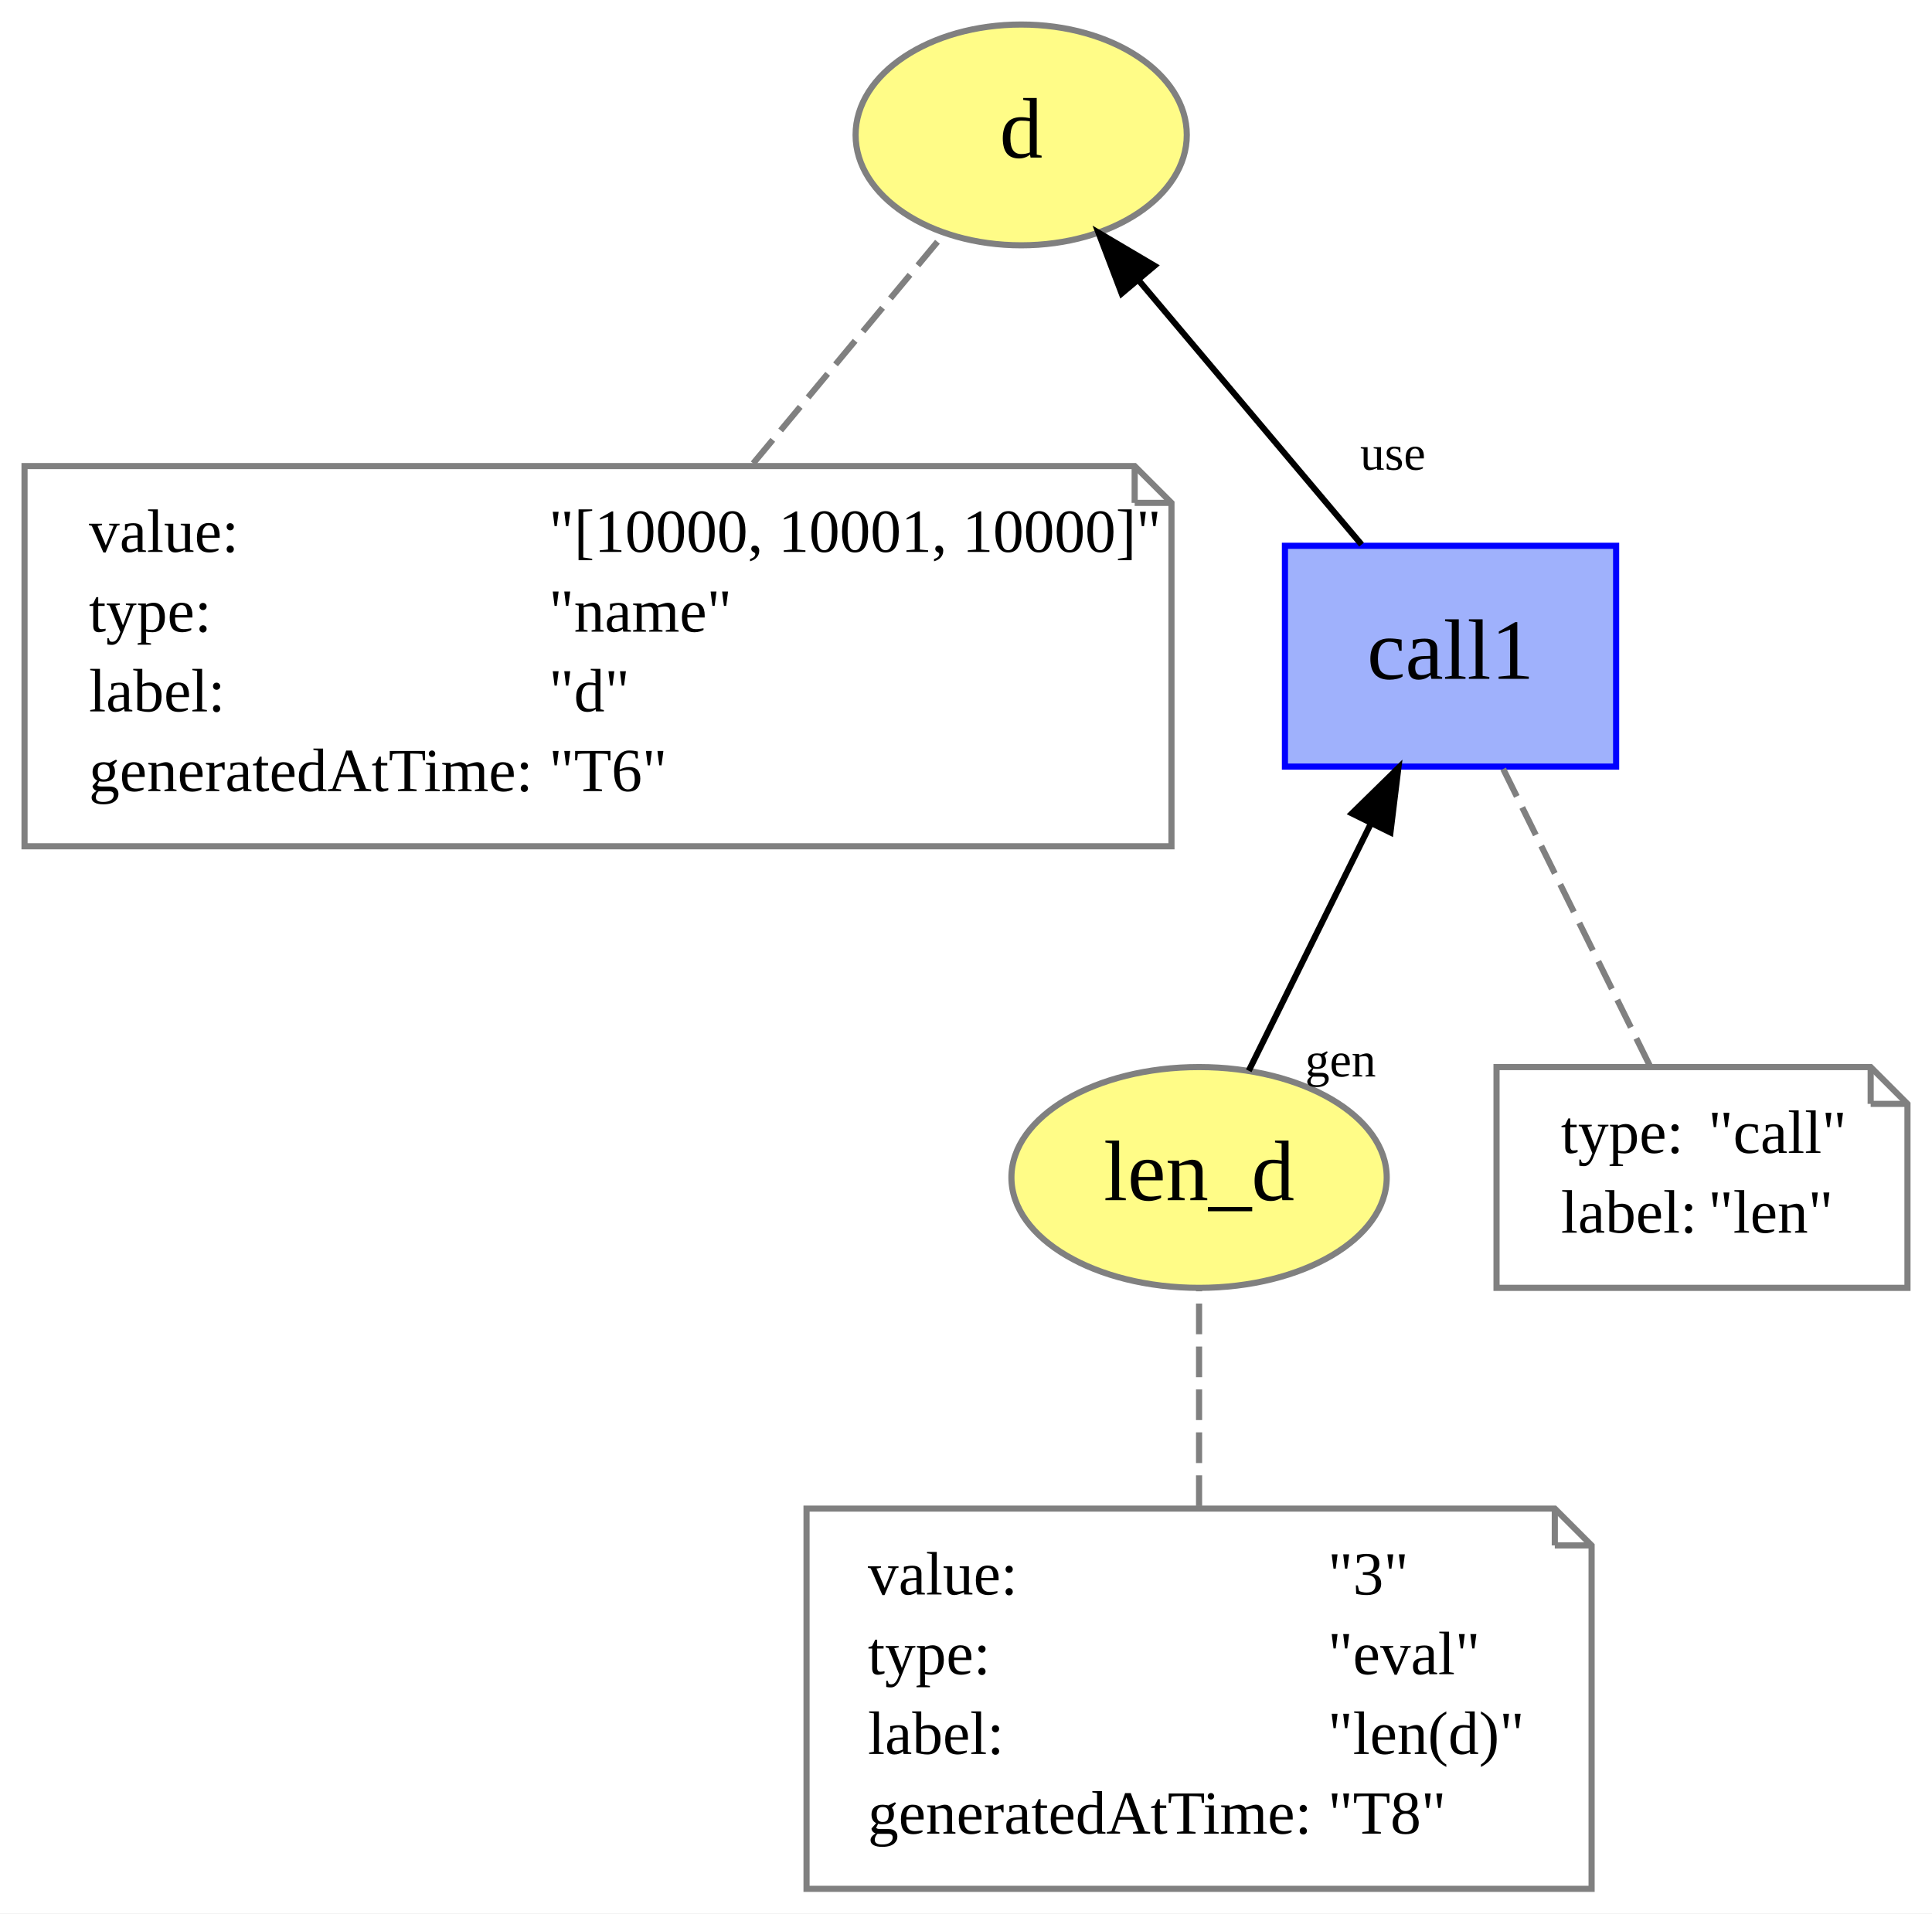
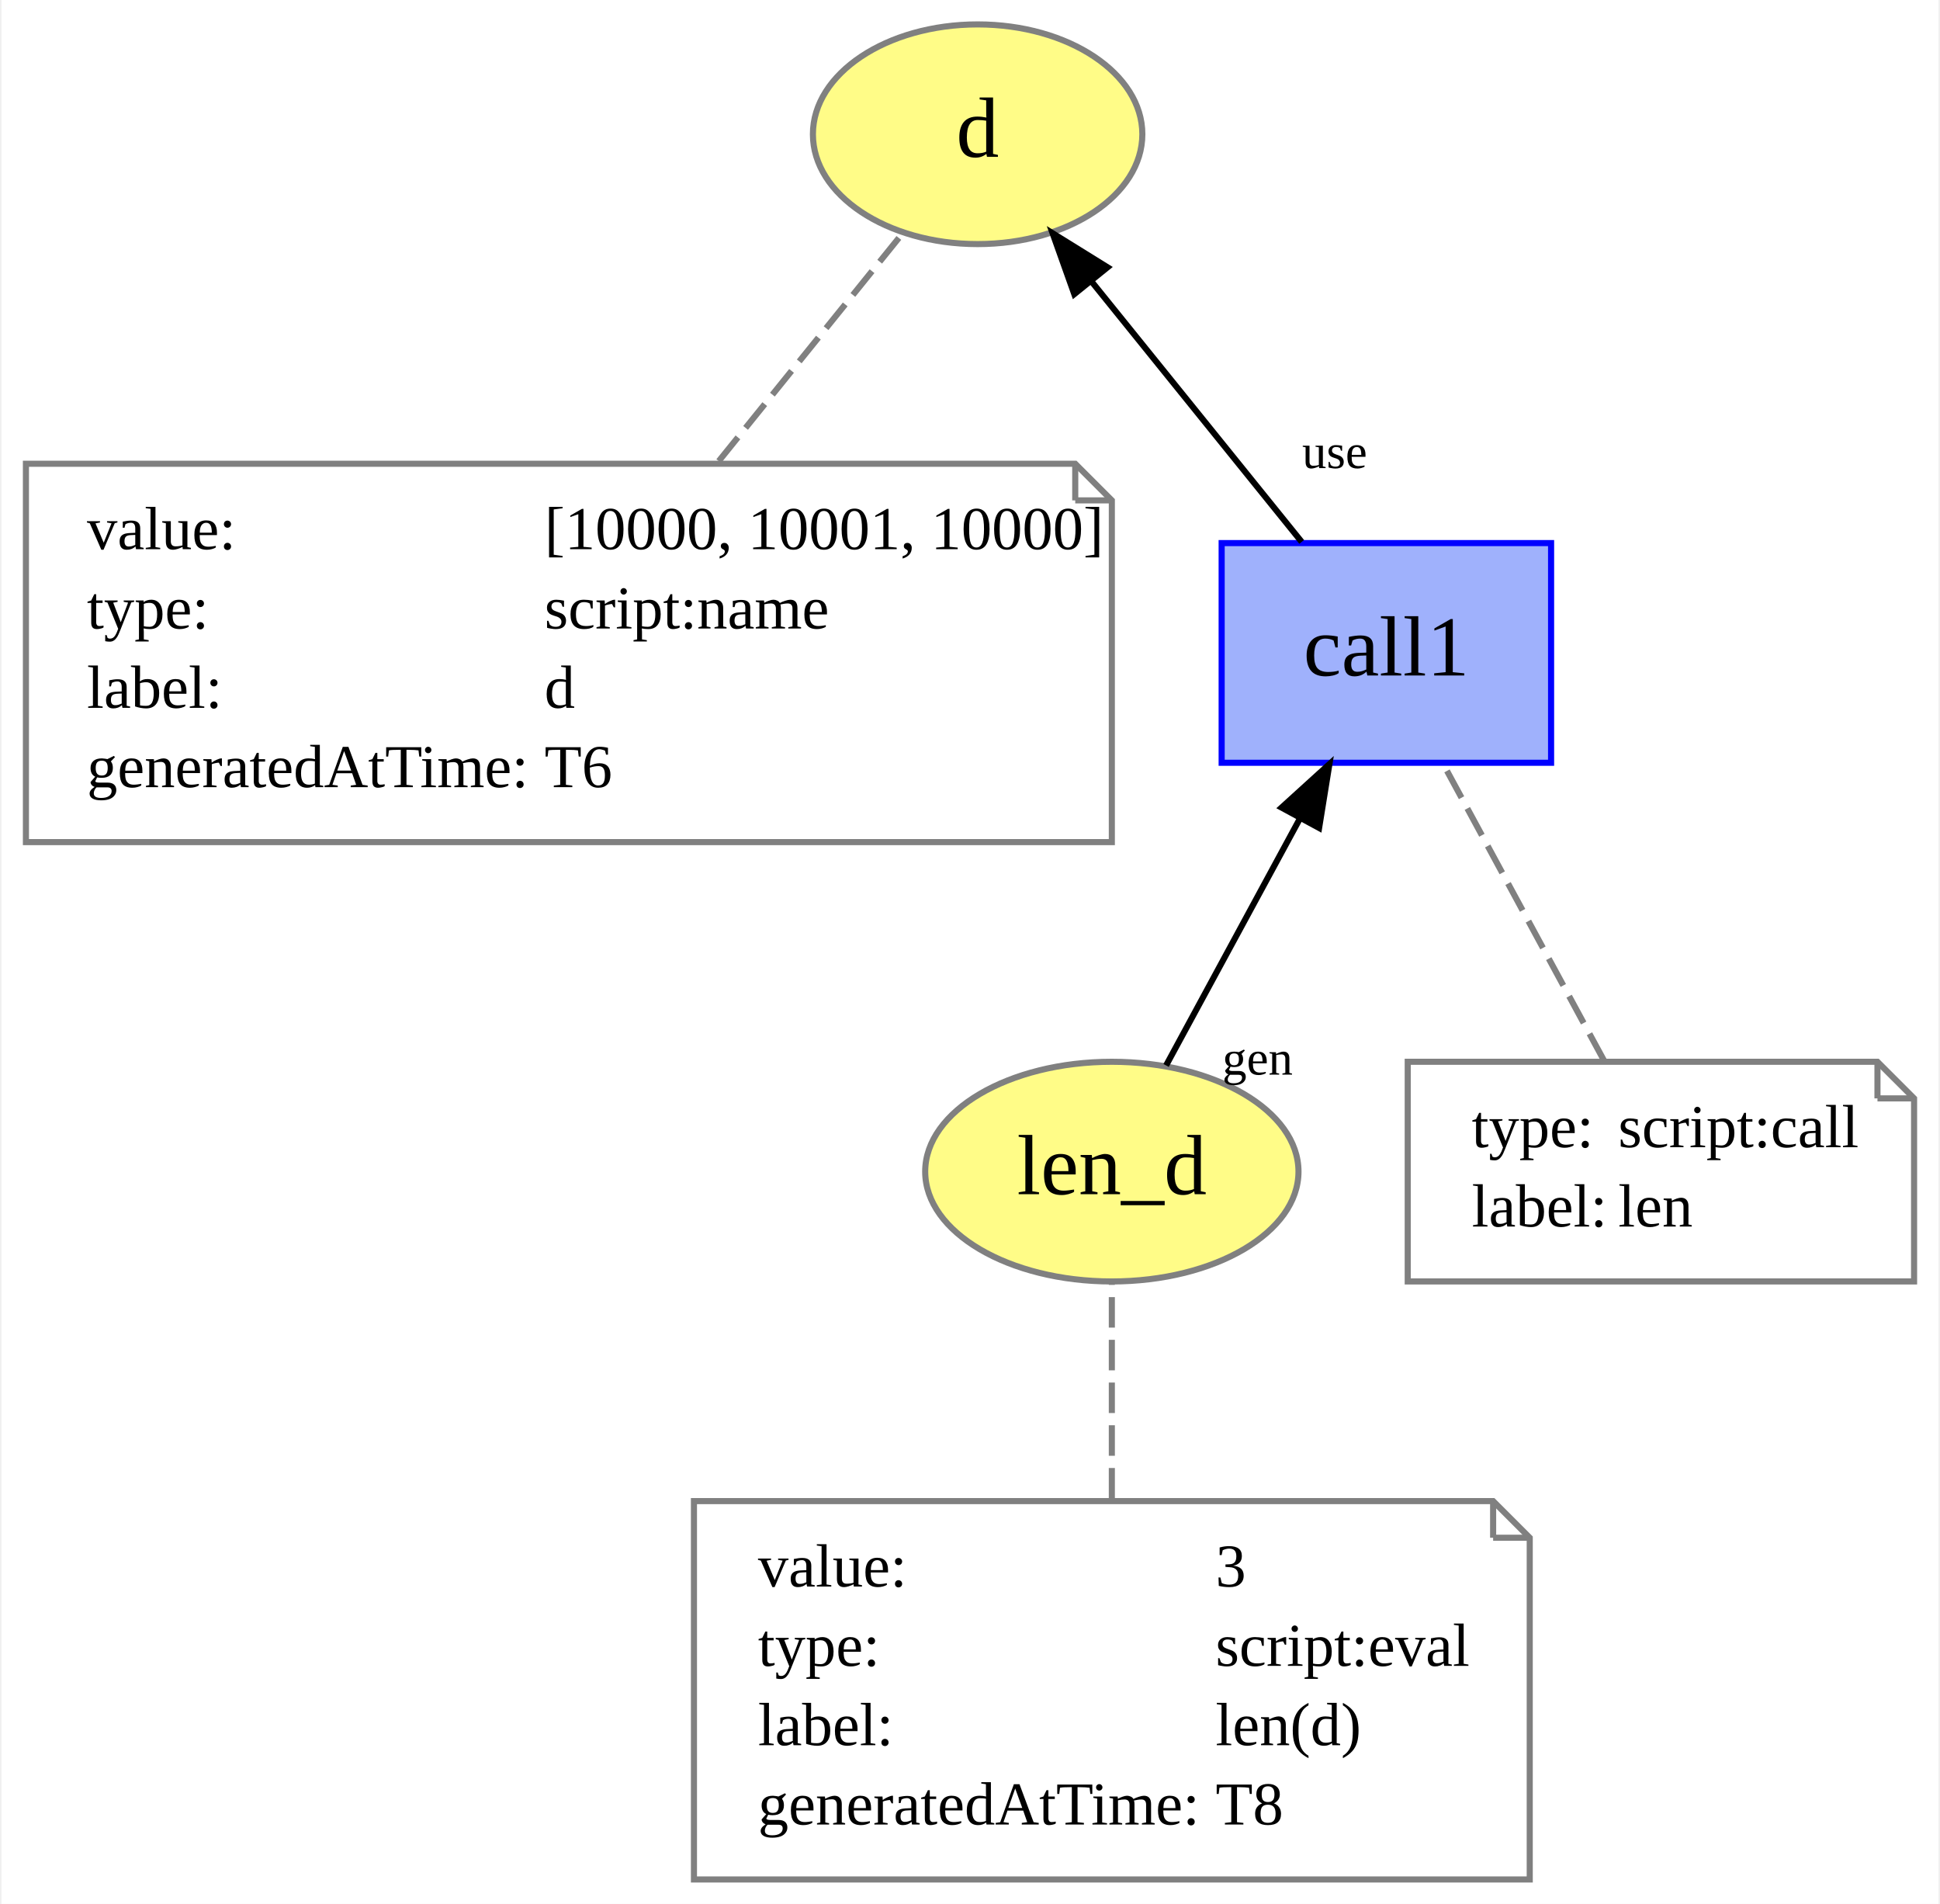
- <svg xmlns="http://www.w3.org/2000/svg" xmlns:xlink="http://www.w3.org/1999/xlink" width="315pt" height="312pt" viewBox="0.00 0.00 315.00 312.00">
+ <svg xmlns="http://www.w3.org/2000/svg" xmlns:xlink="http://www.w3.org/1999/xlink" width="318pt" height="312pt" viewBox="0.00 0.00 317.50 312.00">
  <g id="graph0" class="graph" transform="scale(1 1) rotate(0) translate(4 308)">
-     <polygon fill="white" stroke="none" points="-4,4 -4,-308 311,-308 311,4 -4,4" />
+     <polygon fill="white" stroke="none" points="-4,4 -4,-308 313.5,-308 313.5,4 -4,4" />
    <g id="node1" class="node">
      <g id="a_node1">
        <a xlink:href="http://example.org/d" xlink:title="d">
-           <ellipse fill="#fffc87" stroke="#808080" cx="162.5" cy="-286" rx="27" ry="18" />
-           <text text-anchor="middle" x="162.5" y="-282.3" font-family="Times New Roman,serif" font-size="14.00">d</text>
+           <ellipse fill="#fffc87" stroke="#808080" cx="156" cy="-286" rx="27" ry="18" />
+           <text text-anchor="middle" x="156" y="-282.3" font-family="Times New Roman,serif" font-size="14.00">d</text>
        </a>
      </g>
    </g>
    <g id="node2" class="node">
-       <polygon fill="none" stroke="gray" points="181,-232 0,-232 0,-170 187,-170 187,-226 181,-232" />
-       <polyline fill="none" stroke="gray" points="181,-232 181,-226 " />
-       <polyline fill="none" stroke="gray" points="187,-226 181,-226 " />
-       <text text-anchor="start" x="10.5" y="-218" font-family="Times New Roman,serif" font-size="10.00">value:</text>
-       <text text-anchor="start" x="85.5" y="-218" font-family="Times New Roman,serif" font-size="10.00">"[10000, 10001, 10000]"</text>
-       <text text-anchor="start" x="10.5" y="-205" font-family="Times New Roman,serif" font-size="10.00">type:</text>
-       <text text-anchor="start" x="85.5" y="-205" font-family="Times New Roman,serif" font-size="10.00">"name"</text>
-       <text text-anchor="start" x="10.5" y="-192" font-family="Times New Roman,serif" font-size="10.00">label:</text>
-       <text text-anchor="start" x="85.5" y="-192" font-family="Times New Roman,serif" font-size="10.00">"d"</text>
-       <text text-anchor="start" x="10.5" y="-179" font-family="Times New Roman,serif" font-size="10.00">generatedAtTime:</text>
-       <text text-anchor="start" x="85.5" y="-179" font-family="Times New Roman,serif" font-size="10.00">"T6"</text>
+       <polygon fill="none" stroke="gray" points="172,-232 0,-232 0,-170 178,-170 178,-226 172,-232" />
+       <polyline fill="none" stroke="gray" points="172,-232 172,-226 " />
+       <polyline fill="none" stroke="gray" points="178,-226 172,-226 " />
+       <text text-anchor="start" x="10" y="-218" font-family="Times New Roman,serif" font-size="10.00">value:</text>
+       <text text-anchor="start" x="85" y="-218" font-family="Times New Roman,serif" font-size="10.00">[10000, 10001, 10000]</text>
+       <text text-anchor="start" x="10" y="-205" font-family="Times New Roman,serif" font-size="10.00">type:</text>
+       <text text-anchor="start" x="85" y="-205" font-family="Times New Roman,serif" font-size="10.00">script:name</text>
+       <text text-anchor="start" x="10" y="-192" font-family="Times New Roman,serif" font-size="10.00">label:</text>
+       <text text-anchor="start" x="85" y="-192" font-family="Times New Roman,serif" font-size="10.00">d</text>
+       <text text-anchor="start" x="10" y="-179" font-family="Times New Roman,serif" font-size="10.00">generatedAtTime:</text>
+       <text text-anchor="start" x="85" y="-179" font-family="Times New Roman,serif" font-size="10.00">T6</text>
    </g>
    <g id="edge1" class="edge">
-       <path fill="none" stroke="gray" stroke-dasharray="5,2" d="M118.801,-232.435C129.417,-245.204 141.286,-259.481 149.972,-269.93" />
+       <path fill="none" stroke="gray" stroke-dasharray="5,2" d="M113.568,-232.435C123.876,-245.204 135.401,-259.481 143.835,-269.93" />
    </g>
    <g id="node3" class="node">
      <g id="a_node3">
        <a xlink:href="http://example.org/len_d" xlink:title="len_d">
-           <ellipse fill="#fffc87" stroke="#808080" cx="191.5" cy="-116" rx="30.595" ry="18" />
-           <text text-anchor="middle" x="191.5" y="-112.3" font-family="Times New Roman,serif" font-size="14.00">len_d</text>
+           <ellipse fill="#fffc87" stroke="#808080" cx="178" cy="-116" rx="30.595" ry="18" />
+           <text text-anchor="middle" x="178" y="-112.3" font-family="Times New Roman,serif" font-size="14.00">len_d</text>
        </a>
      </g>
    </g>
    <g id="node5" class="node">
      <g id="a_node5">
        <a xlink:href="http://example.org/call1" xlink:title="call1">
-           <polygon fill="#9fb1fc" stroke="#0000ff" points="259.5,-219 205.5,-219 205.5,-183 259.5,-183 259.5,-219" />
-           <text text-anchor="middle" x="232.5" y="-197.3" font-family="Times New Roman,serif" font-size="14.00">call1</text>
+           <polygon fill="#9fb1fc" stroke="#0000ff" points="250,-219 196,-219 196,-183 250,-183 250,-219" />
+           <text text-anchor="middle" x="223" y="-197.3" font-family="Times New Roman,serif" font-size="14.00">call1</text>
        </a>
      </g>
    </g>
    <g id="edge5" class="edge">
-       <path fill="none" stroke="black" d="M199.6,-133.398C205.272,-144.879 212.971,-160.466 219.496,-173.674" />
-       <polygon fill="black" stroke="black" points="216.426,-175.363 223.993,-182.779 222.702,-172.263 216.426,-175.363" />
-       <text text-anchor="middle" x="214.569" y="-132.469" font-family="Times New Roman,serif" font-size="8.00">gen</text>
+       <path fill="none" stroke="black" d="M186.891,-133.398C193.115,-144.879 201.566,-160.466 208.727,-173.674" />
+       <polygon fill="black" stroke="black" points="205.82,-175.656 213.663,-182.779 211.974,-172.319 205.82,-175.656" />
+       <text text-anchor="middle" x="201.885" y="-131.9" font-family="Times New Roman,serif" font-size="8.00">gen</text>
    </g>
    <g id="node4" class="node">
-       <polygon fill="none" stroke="gray" points="249.5,-62 127.5,-62 127.5,-0 255.5,-0 255.5,-56 249.5,-62" />
-       <polyline fill="none" stroke="gray" points="249.5,-62 249.5,-56 " />
-       <polyline fill="none" stroke="gray" points="255.5,-56 249.5,-56 " />
-       <text text-anchor="start" x="137.5" y="-48" font-family="Times New Roman,serif" font-size="10.00">value:</text>
-       <text text-anchor="start" x="212.5" y="-48" font-family="Times New Roman,serif" font-size="10.00">"3"</text>
-       <text text-anchor="start" x="137.5" y="-35" font-family="Times New Roman,serif" font-size="10.00">type:</text>
-       <text text-anchor="start" x="212.5" y="-35" font-family="Times New Roman,serif" font-size="10.00">"eval"</text>
-       <text text-anchor="start" x="137.5" y="-22" font-family="Times New Roman,serif" font-size="10.00">label:</text>
-       <text text-anchor="start" x="212.5" y="-22" font-family="Times New Roman,serif" font-size="10.00">"len(d)"</text>
-       <text text-anchor="start" x="137.5" y="-9" font-family="Times New Roman,serif" font-size="10.00">generatedAtTime:</text>
-       <text text-anchor="start" x="212.5" y="-9" font-family="Times New Roman,serif" font-size="10.00">"T8"</text>
+       <polygon fill="none" stroke="gray" points="240.5,-62 109.5,-62 109.5,-0 246.5,-0 246.5,-56 240.5,-62" />
+       <polyline fill="none" stroke="gray" points="240.5,-62 240.5,-56 " />
+       <polyline fill="none" stroke="gray" points="246.5,-56 240.5,-56 " />
+       <text text-anchor="start" x="120" y="-48" font-family="Times New Roman,serif" font-size="10.00">value:</text>
+       <text text-anchor="start" x="195" y="-48" font-family="Times New Roman,serif" font-size="10.00">3</text>
+       <text text-anchor="start" x="120" y="-35" font-family="Times New Roman,serif" font-size="10.00">type:</text>
+       <text text-anchor="start" x="195" y="-35" font-family="Times New Roman,serif" font-size="10.00">script:eval</text>
+       <text text-anchor="start" x="120" y="-22" font-family="Times New Roman,serif" font-size="10.00">label:</text>
+       <text text-anchor="start" x="195" y="-22" font-family="Times New Roman,serif" font-size="10.00">len(d)</text>
+       <text text-anchor="start" x="120" y="-9" font-family="Times New Roman,serif" font-size="10.00">generatedAtTime:</text>
+       <text text-anchor="start" x="195" y="-9" font-family="Times New Roman,serif" font-size="10.00">T8</text>
    </g>
    <g id="edge2" class="edge">
-       <path fill="none" stroke="gray" stroke-dasharray="5,2" d="M191.5,-62.435C191.5,-74.279 191.5,-87.42 191.5,-97.6" />
+       <path fill="none" stroke="gray" stroke-dasharray="5,2" d="M178,-62.435C178,-74.279 178,-87.42 178,-97.6" />
    </g>
    <g id="edge4" class="edge">
-       <path fill="none" stroke="black" d="M217.996,-219.198C207.516,-231.623 193.252,-248.537 181.809,-262.105" />
-       <polygon fill="black" stroke="black" points="178.88,-260.15 175.108,-270.05 184.231,-264.663 178.88,-260.15" />
-       <text text-anchor="middle" x="223.091" y="-231.406" font-family="Times New Roman,serif" font-size="8.00">use</text>
+       <path fill="none" stroke="black" d="M209.118,-219.198C199.151,-231.545 185.607,-248.323 174.69,-261.847" />
+       <polygon fill="black" stroke="black" points="171.845,-259.798 168.288,-269.778 177.292,-264.195 171.845,-259.798" />
+       <text text-anchor="middle" x="214.515" y="-231.293" font-family="Times New Roman,serif" font-size="8.00">use</text>
    </g>
    <g id="node6" class="node">
-       <polygon fill="none" stroke="gray" points="301,-134 240,-134 240,-98 307,-98 307,-128 301,-134" />
-       <polyline fill="none" stroke="gray" points="301,-134 301,-128 " />
-       <polyline fill="none" stroke="gray" points="307,-128 301,-128 " />
-       <text text-anchor="start" x="250.5" y="-120" font-family="Times New Roman,serif" font-size="10.00">type:</text>
-       <text text-anchor="start" x="274.5" y="-120" font-family="Times New Roman,serif" font-size="10.00">"call"</text>
-       <text text-anchor="start" x="250.5" y="-107" font-family="Times New Roman,serif" font-size="10.00">label:</text>
-       <text text-anchor="start" x="274.5" y="-107" font-family="Times New Roman,serif" font-size="10.00">"len"</text>
+       <polygon fill="none" stroke="gray" points="303.5,-134 226.5,-134 226.5,-98 309.5,-98 309.5,-128 303.5,-134" />
+       <polyline fill="none" stroke="gray" points="303.5,-134 303.5,-128 " />
+       <polyline fill="none" stroke="gray" points="309.5,-128 303.5,-128 " />
+       <text text-anchor="start" x="237" y="-120" font-family="Times New Roman,serif" font-size="10.00">type:</text>
+       <text text-anchor="start" x="261" y="-120" font-family="Times New Roman,serif" font-size="10.00">script:call</text>
+       <text text-anchor="start" x="237" y="-107" font-family="Times New Roman,serif" font-size="10.00">label:</text>
+       <text text-anchor="start" x="261" y="-107" font-family="Times New Roman,serif" font-size="10.00">len</text>
    </g>
    <g id="edge3" class="edge">
-       <path fill="none" stroke="gray" stroke-dasharray="5,2" d="M265.005,-134.198C257.968,-148.443 248.018,-168.586 240.984,-182.824" />
+       <path fill="none" stroke="gray" stroke-dasharray="5,2" d="M258.676,-134.198C250.953,-148.443 240.032,-168.586 232.312,-182.824" />
    </g>
  </g>
</svg>
